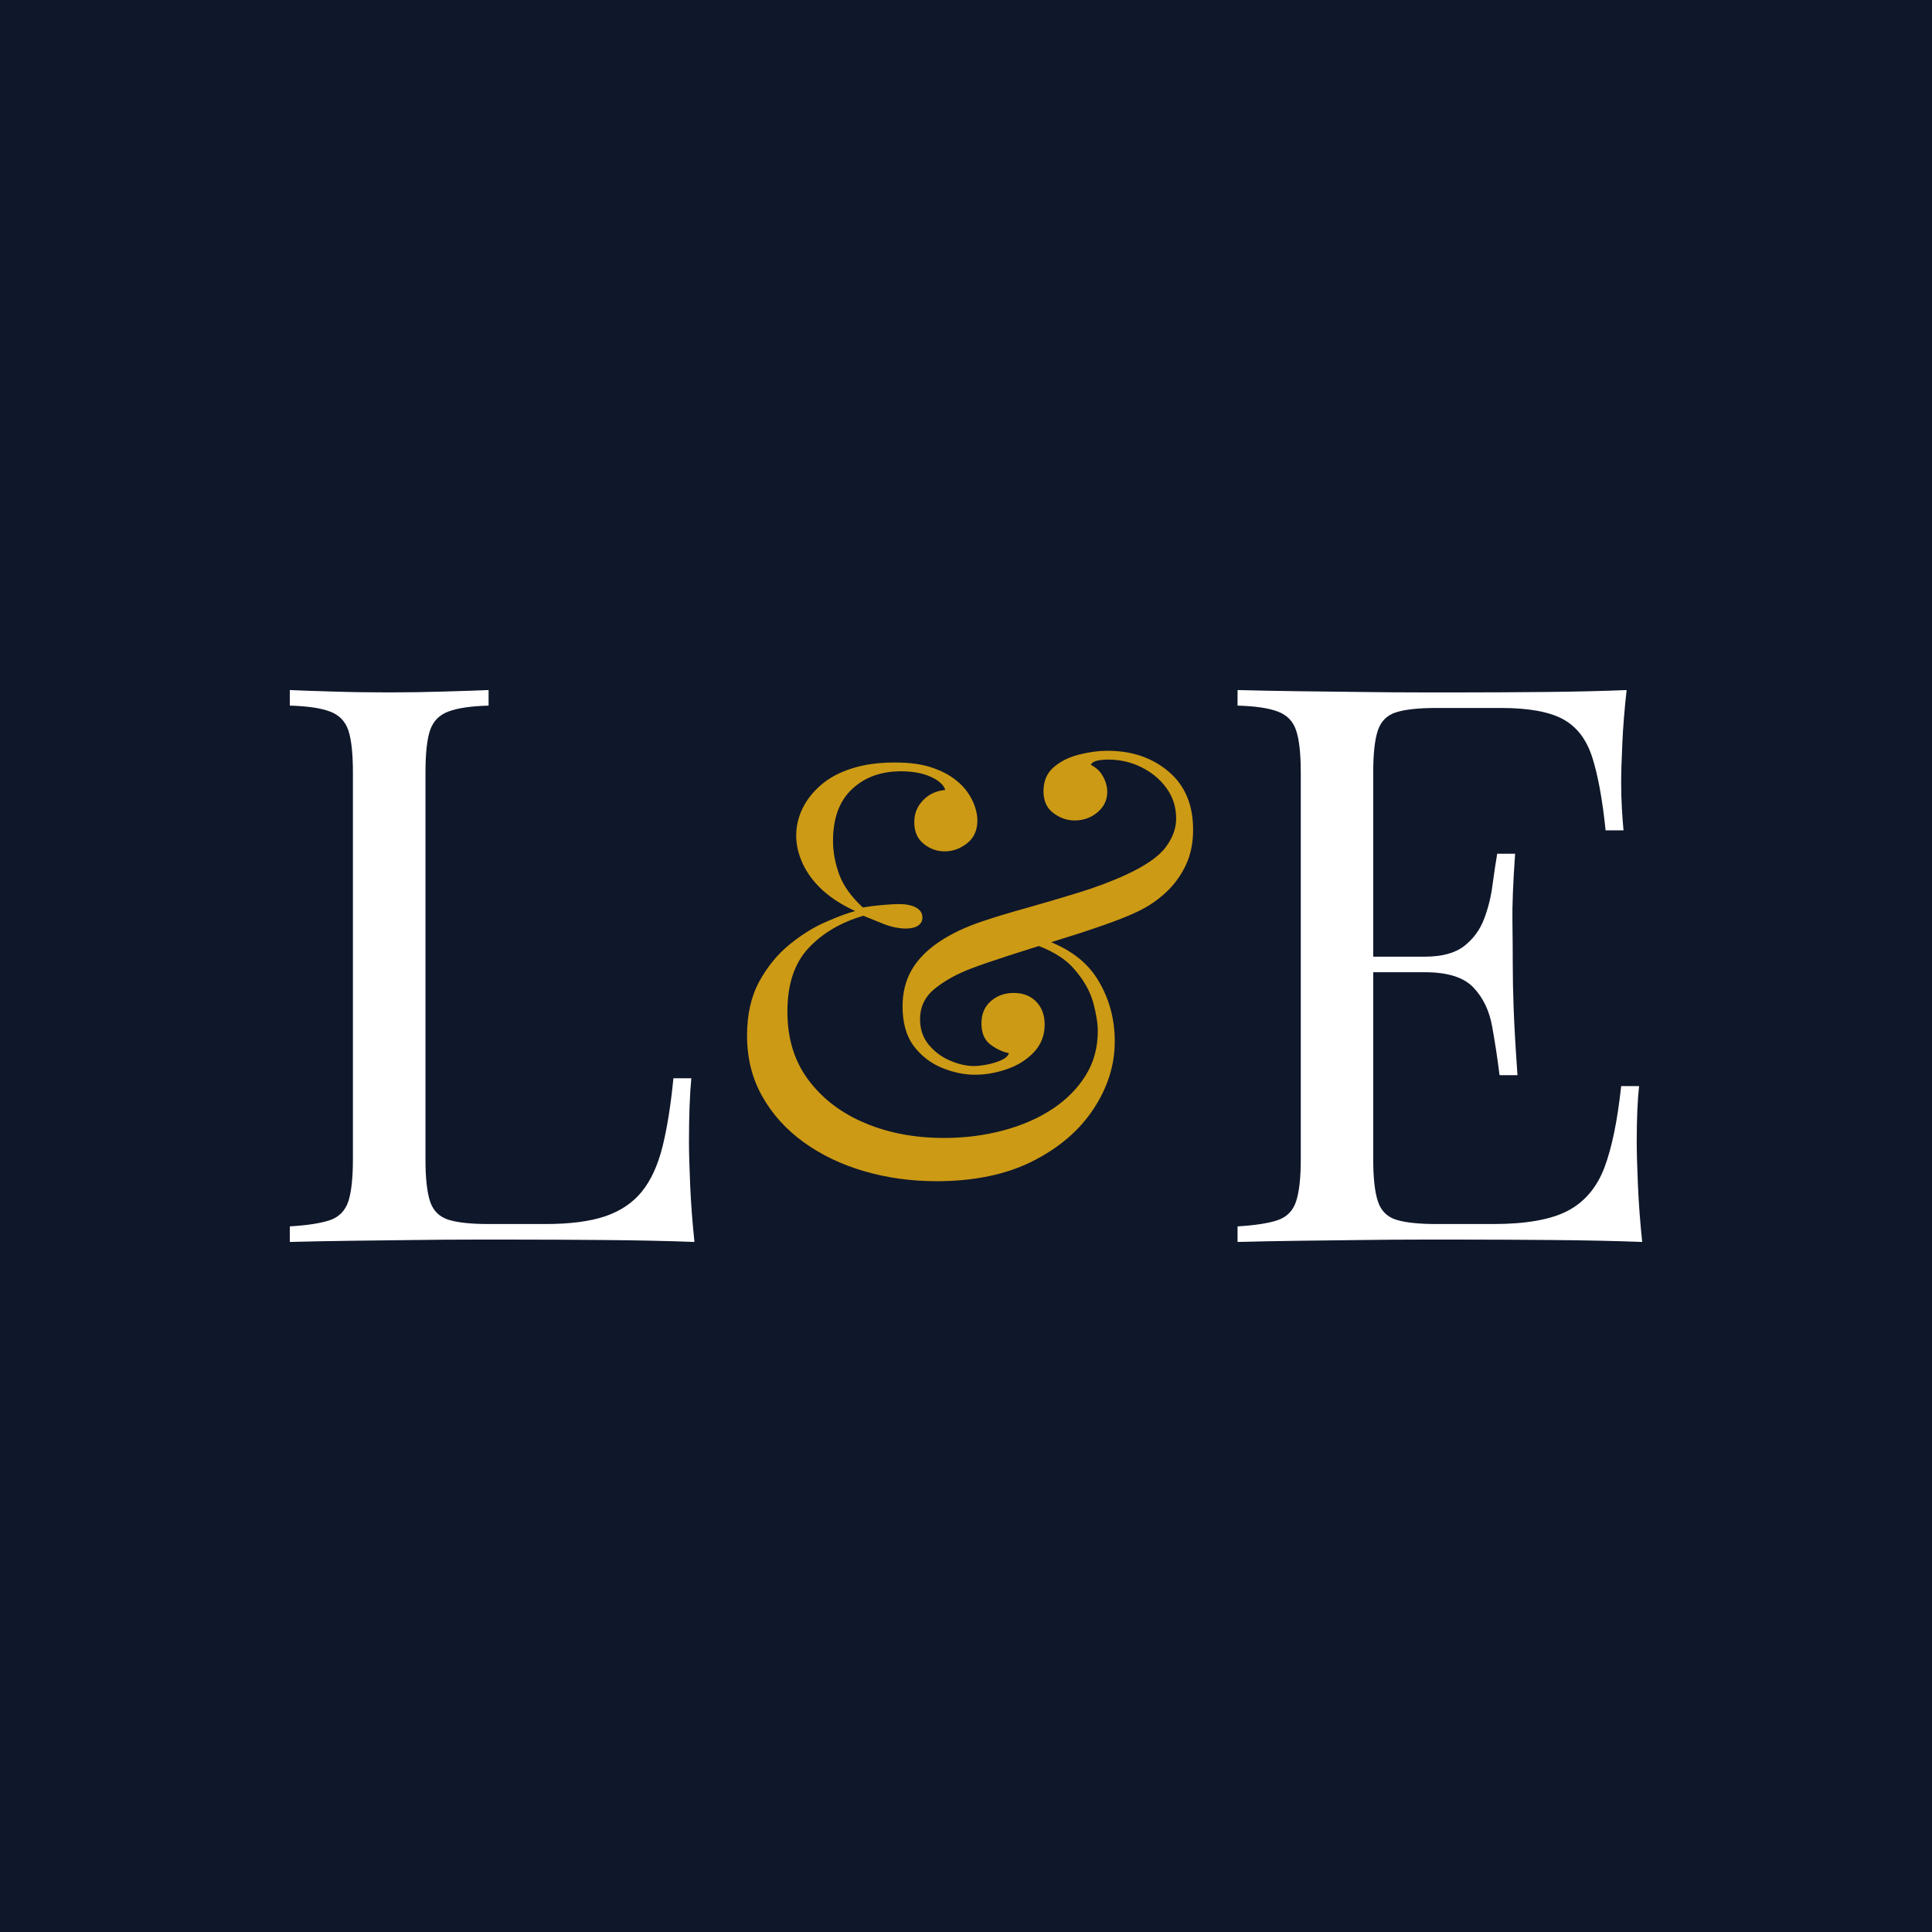
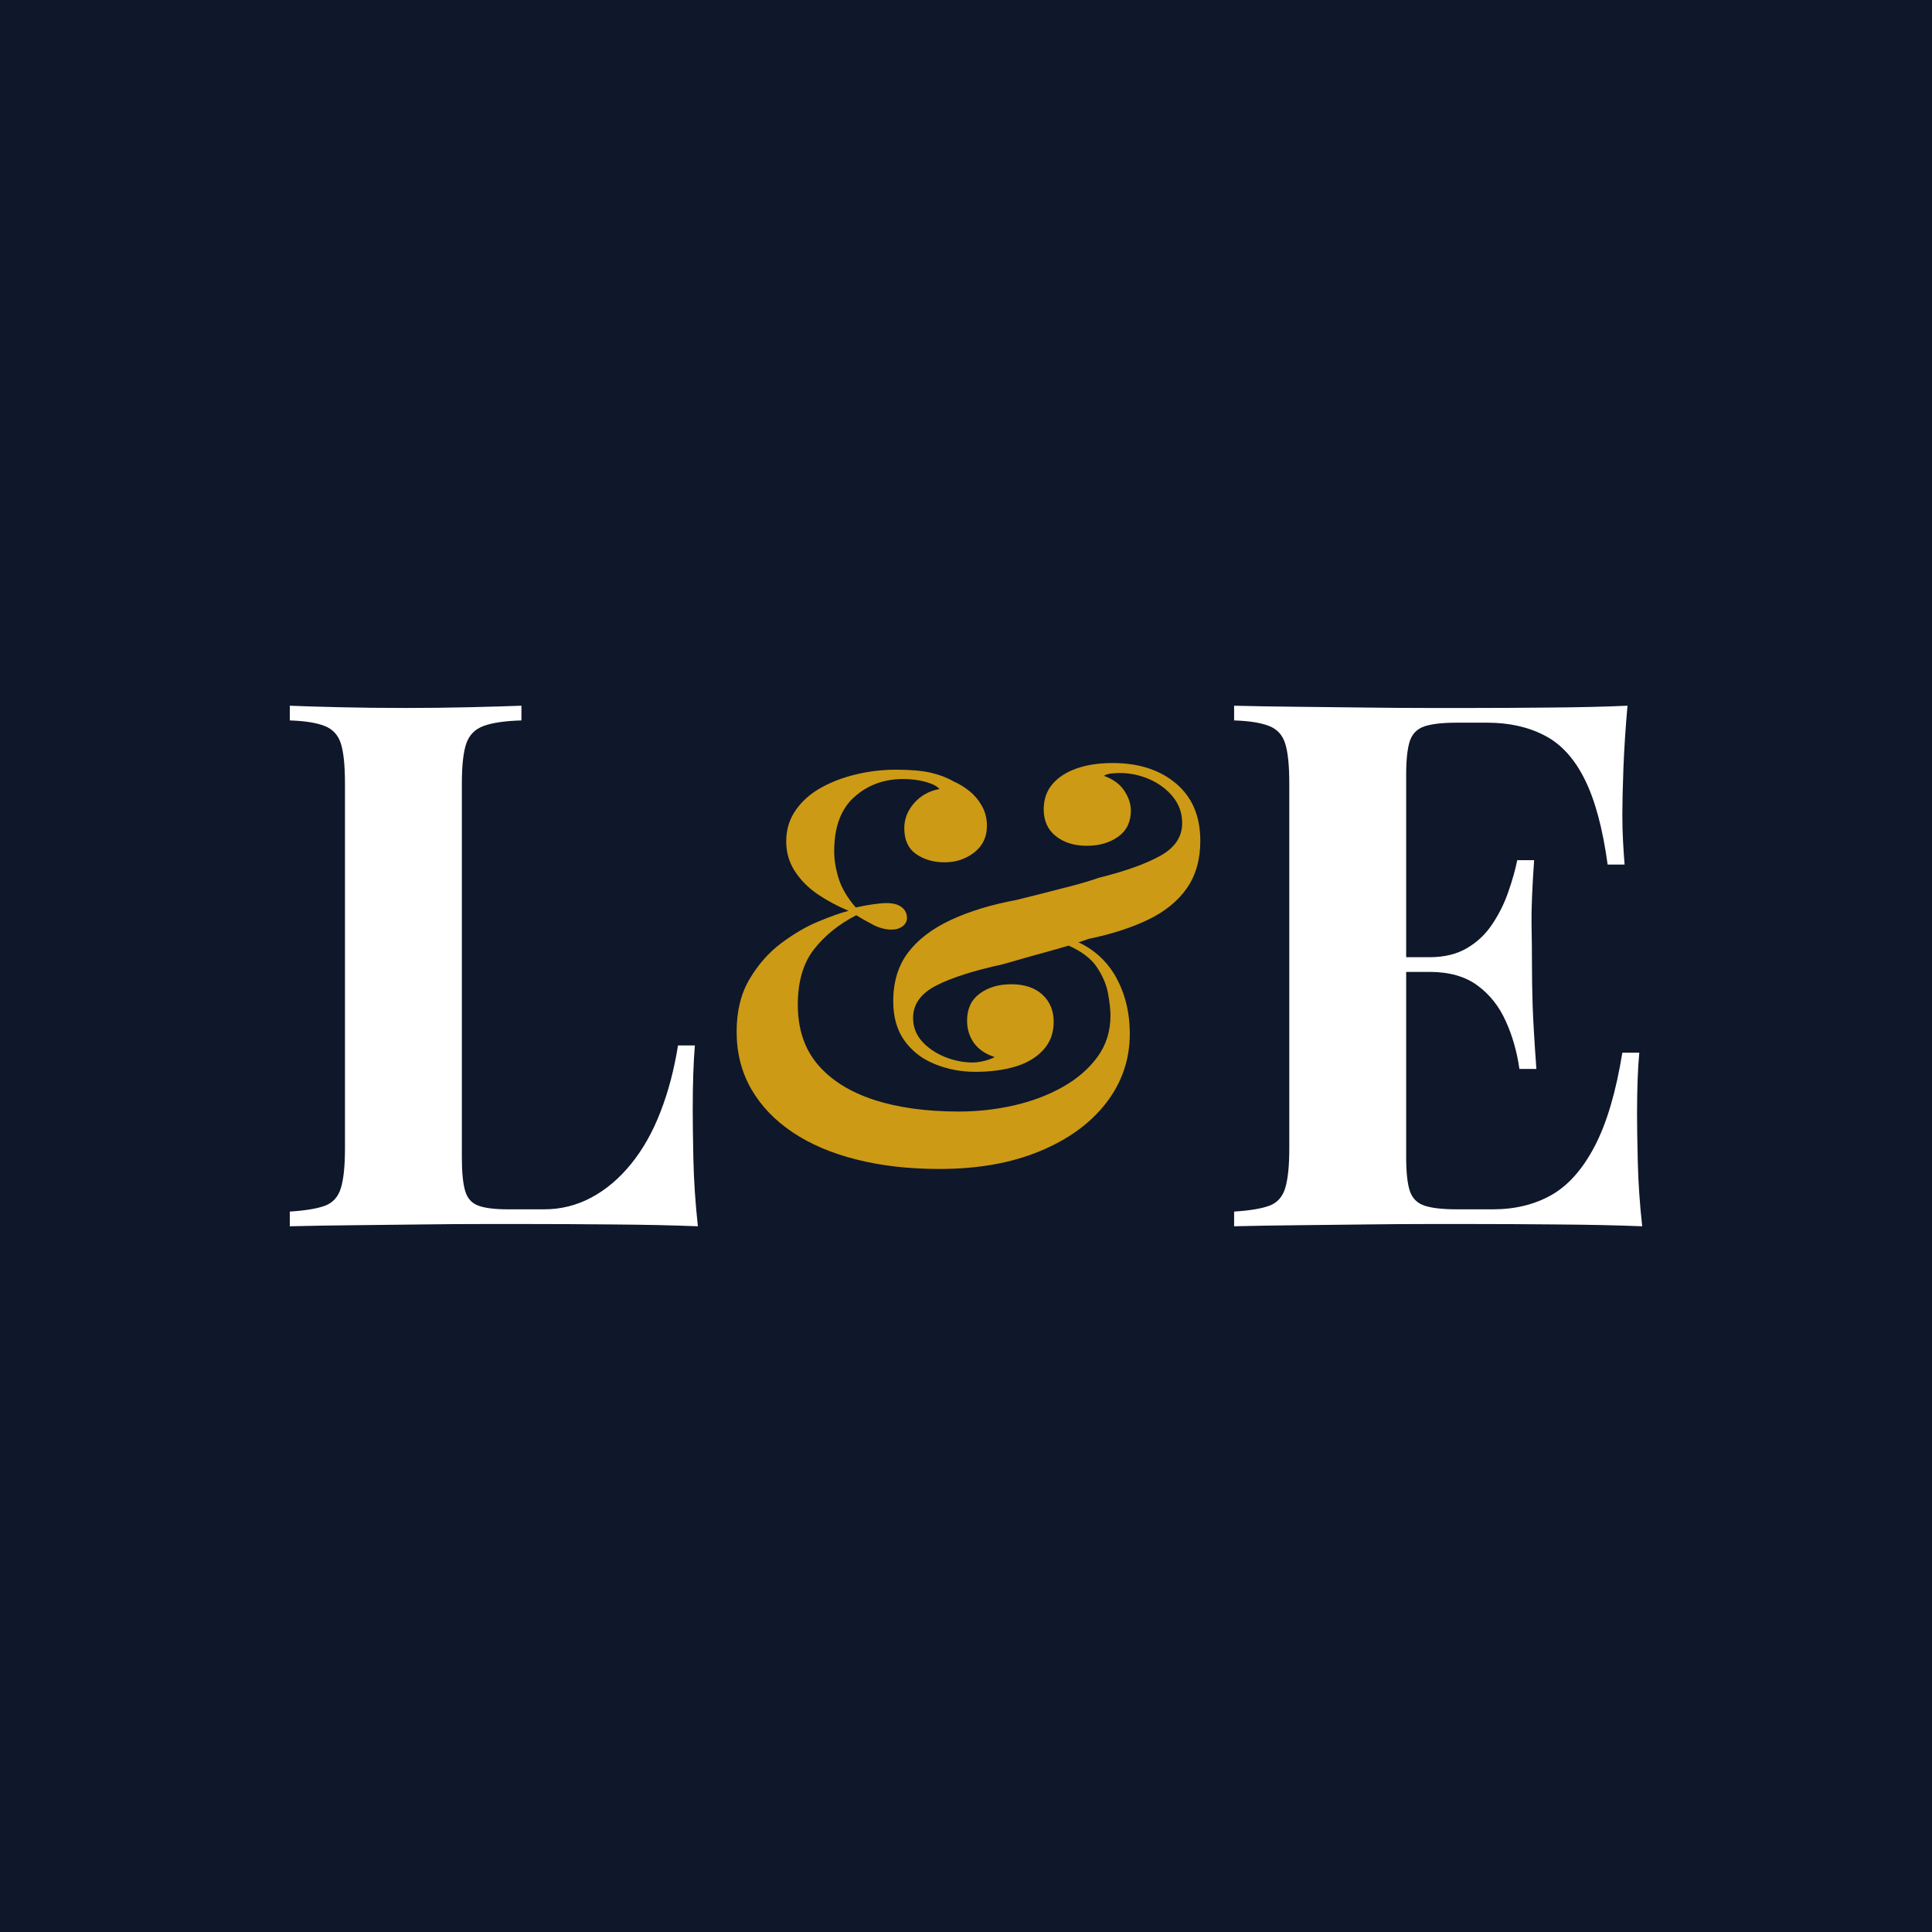
<svg xmlns="http://www.w3.org/2000/svg" viewBox="0 0 180 180" role="img">
  <rect width="180" height="180" fill="#0F172A" />
-   <path d="M45.52 64.29L45.52 64.29L45.52 65.74Q43.05 65.81 41.78 66.29Q40.51 66.76 40.07 68.03Q39.64 69.30 39.64 71.99L39.64 71.99L39.64 108.01Q39.64 110.63 40.07 111.94Q40.51 113.24 41.78 113.64Q43.05 114.04 45.52 114.04L45.52 114.04L50.82 114.04Q54.24 114.04 56.38 113.32Q58.52 112.59 59.79 111.03Q61.06 109.47 61.72 106.85Q62.37 104.24 62.74 100.46L62.74 100.46L64.41 100.46Q64.19 102.71 64.19 106.42L64.19 106.42Q64.19 107.80 64.30 110.37Q64.41 112.95 64.70 115.71L64.70 115.71Q60.99 115.57 56.34 115.53Q51.70 115.49 48.06 115.49L48.06 115.49Q46.47 115.49 43.96 115.49Q41.45 115.49 38.55 115.53Q35.64 115.57 32.67 115.60Q29.69 115.64 27.00 115.71L27.00 115.71L27.00 114.26Q29.47 114.11 30.74 113.68Q32.01 113.24 32.45 111.94Q32.88 110.63 32.88 108.01L32.88 108.01L32.88 71.99Q32.88 69.30 32.45 68.03Q32.01 66.76 30.74 66.29Q29.47 65.81 27.00 65.74L27.00 65.74L27.00 64.29Q28.53 64.36 30.99 64.43Q33.46 64.51 36.30 64.51L36.30 64.51Q38.84 64.51 41.35 64.43Q43.85 64.36 45.52 64.29Z" fill="#FFFFFF" />
-   <path d="M83.38 71.04L83.38 71.04Q85.45 71.04 86.81 71.51Q88.18 71.97 89.05 72.68L89.05 72.68Q89.75 73.22 90.19 73.88Q90.63 74.53 90.84 75.18Q91.06 75.84 91.06 76.44L91.06 76.44Q91.06 77.80 90.11 78.56Q89.16 79.32 88.01 79.32L88.01 79.32Q86.92 79.32 86.05 78.61Q85.18 77.91 85.18 76.60L85.18 76.60Q85.18 75.40 86.00 74.56Q86.81 73.71 88.07 73.60L88.07 73.60Q87.85 72.89 86.73 72.38Q85.61 71.86 83.93 71.86L83.93 71.86Q81.15 71.86 79.38 73.52Q77.61 75.18 77.61 78.34L77.61 78.34Q77.61 79.87 78.18 81.45Q78.75 83.03 80.39 84.55L80.39 84.55Q81.31 84.39 82.29 84.31Q83.27 84.23 83.76 84.23L83.76 84.23Q84.74 84.23 85.34 84.55Q85.94 84.88 85.94 85.48L85.94 85.48Q85.94 85.97 85.53 86.24Q85.12 86.51 84.42 86.51L84.42 86.51Q83.38 86.51 82.24 86.05Q81.09 85.59 80.44 85.32L80.44 85.32Q77.28 86.24 75.32 88.34Q73.36 90.44 73.36 94.25L73.36 94.25Q73.36 98.01 75.32 100.62Q77.28 103.24 80.58 104.63Q83.87 106.02 87.96 106.02L87.96 106.02Q90.84 106.02 93.43 105.33Q96.02 104.65 98.01 103.35Q100.00 102.04 101.14 100.21Q102.28 98.39 102.28 96.05L102.28 96.05Q102.28 95.01 101.85 93.40Q101.41 91.80 100.05 90.25Q98.69 88.69 95.86 87.82L95.86 87.82L96.51 87.28Q100.49 88.47 102.18 91.12Q103.86 93.76 103.86 97.03L103.86 97.03Q103.86 100.30 101.90 103.29Q99.94 106.29 96.24 108.17Q92.53 110.05 87.25 110.05L87.25 110.05Q83.71 110.05 80.52 109.12Q77.33 108.19 74.88 106.42Q72.43 104.65 71.02 102.15Q69.60 99.64 69.60 96.48L69.60 96.48Q69.60 93.54 70.74 91.44Q71.89 89.35 73.58 87.98Q75.26 86.62 76.95 85.89Q78.64 85.15 79.68 84.88L79.68 84.88Q77.88 84.06 76.65 82.95Q75.43 81.83 74.80 80.49Q74.18 79.16 74.18 77.85L74.18 77.85Q74.18 76.54 74.77 75.32Q75.37 74.09 76.52 73.11Q77.66 72.13 79.38 71.59Q81.09 71.04 83.38 71.04ZM103.21 69.95L103.21 69.95Q106.59 69.95 108.88 71.89Q111.16 73.82 111.16 77.31L111.16 77.31Q111.16 79.16 110.48 80.60Q109.80 82.05 108.63 83.14Q107.46 84.23 105.99 84.93L105.99 84.93Q104.74 85.53 102.69 86.24Q100.65 86.95 98.33 87.66Q96.02 88.37 93.92 89.05Q91.82 89.73 90.52 90.22L90.52 90.22Q88.50 90.98 87.11 92.10Q85.72 93.21 85.72 94.96L85.72 94.96Q85.72 96.37 86.54 97.35Q87.36 98.33 88.53 98.82Q89.70 99.32 90.74 99.32L90.74 99.32Q91.23 99.32 91.96 99.18Q92.70 99.04 93.30 98.77Q93.89 98.50 94.00 98.12L94.00 98.12Q93.13 97.95 92.29 97.33Q91.44 96.70 91.44 95.34L91.44 95.34Q91.44 94.03 92.32 93.27Q93.19 92.51 94.44 92.51L94.44 92.51Q95.75 92.51 96.54 93.32Q97.33 94.14 97.33 95.45L97.33 95.45Q97.33 96.97 96.32 98.04Q95.31 99.10 93.81 99.61Q92.32 100.13 90.84 100.13L90.84 100.13Q89.32 100.13 87.74 99.48Q86.16 98.82 85.12 97.44Q84.09 96.05 84.09 93.76L84.09 93.76Q84.09 91.85 84.93 90.38Q85.78 88.91 87.47 87.77Q89.16 86.62 91.61 85.81L91.61 85.81Q93.24 85.26 95.58 84.61Q97.93 83.95 100.40 83.19Q102.88 82.43 104.90 81.50L104.90 81.50Q107.62 80.25 108.60 78.94Q109.58 77.63 109.58 76.27L109.58 76.27Q109.58 74.69 108.71 73.47Q107.84 72.24 106.40 71.51Q104.95 70.77 103.26 70.77L103.26 70.77Q102.61 70.77 102.18 70.88Q101.74 70.99 101.63 71.26L101.63 71.26Q102.39 71.64 102.77 72.35Q103.16 73.06 103.16 73.77L103.16 73.77Q103.16 74.91 102.26 75.67Q101.36 76.44 100.11 76.44L100.11 76.44Q99.07 76.44 98.14 75.75Q97.22 75.07 97.22 73.71L97.22 73.71Q97.22 72.30 98.17 71.48Q99.12 70.66 100.51 70.31Q101.90 69.95 103.21 69.95Z" fill="#CC9A14" />
-   <path d="M151.55 64.29L151.55 64.29Q151.26 66.83 151.15 69.23Q151.04 71.62 151.04 72.86L151.04 72.86Q151.04 74.17 151.11 75.36Q151.18 76.56 151.26 77.36L151.26 77.36L149.59 77.36Q149.15 73.08 148.35 70.57Q147.55 68.06 145.63 67.01Q143.70 65.96 139.85 65.96L139.85 65.96L133.82 65.96Q131.36 65.96 130.08 66.36Q128.81 66.76 128.38 68.03Q127.94 69.30 127.94 71.99L127.94 71.99L127.94 108.01Q127.94 110.63 128.38 111.94Q128.81 113.24 130.08 113.64Q131.36 114.04 133.82 114.04L133.82 114.04L139.13 114.04Q143.70 114.04 146.06 112.81Q148.42 111.57 149.48 108.78Q150.53 105.98 151.04 101.19L151.04 101.19L152.71 101.19Q152.49 103.15 152.49 106.42L152.49 106.42Q152.49 107.80 152.60 110.37Q152.71 112.95 153 115.71L153 115.71Q149.30 115.57 144.65 115.53Q140.00 115.49 136.37 115.49L136.37 115.49Q134.77 115.49 132.26 115.49Q129.76 115.49 126.85 115.53Q123.95 115.57 120.97 115.60Q117.99 115.64 115.30 115.71L115.30 115.71L115.30 114.26Q117.77 114.11 119.04 113.68Q120.32 113.24 120.75 111.94Q121.19 110.63 121.19 108.01L121.19 108.01L121.19 71.99Q121.19 69.30 120.75 68.03Q120.32 66.76 119.04 66.29Q117.77 65.81 115.30 65.74L115.30 65.74L115.30 64.29Q117.99 64.36 120.97 64.40Q123.95 64.43 126.85 64.47Q129.76 64.51 132.26 64.51Q134.77 64.51 136.37 64.51L136.37 64.51Q139.71 64.51 143.96 64.47Q148.21 64.43 151.55 64.29ZM125.76 89.13L139.05 89.13Q139.05 89.13 139.05 89.85Q139.05 90.58 139.05 90.58L139.05 90.58L125.76 90.58Q125.76 90.58 125.76 89.85Q125.76 89.13 125.76 89.13L125.76 89.13ZM139.49 79.54L141.16 79.54Q140.87 83.68 140.91 85.86Q140.94 88.04 140.94 89.85L140.94 89.85Q140.94 91.67 141.02 93.85Q141.09 96.03 141.38 100.17L141.38 100.17L139.71 100.17Q139.42 97.84 139.02 95.63Q138.62 93.41 137.27 92.00Q135.93 90.58 132.74 90.58L132.74 90.58L132.74 89.13Q135.13 89.13 136.40 88.15Q137.67 87.17 138.26 85.64Q138.84 84.12 139.05 82.48Q139.27 80.85 139.49 79.54L139.49 79.54Z" fill="#FFFFFF" />
+   <path d="M48.58 65.75L48.58 65.75L48.58 67.12Q46.25 67.19 45.05 67.64Q43.85 68.08 43.44 69.28Q43.03 70.48 43.03 73.01L43.03 73.01L43.03 107.81Q43.03 109.93 43.34 110.96Q43.64 111.99 44.57 112.33Q45.49 112.67 47.34 112.67L47.34 112.67L50.70 112.67Q53.03 112.67 55.08 111.58Q57.14 110.48 58.78 108.46Q60.43 106.44 61.52 103.63Q62.62 100.82 63.17 97.40L63.17 97.40L64.74 97.40Q64.54 99.73 64.54 103.43L64.54 103.43Q64.54 105.00 64.60 108.01Q64.67 111.03 65.02 114.25L65.02 114.25Q61.52 114.11 57.14 114.08Q52.75 114.04 49.33 114.04L49.33 114.04L44.95 114.04Q42.27 114.04 39.19 114.08Q36.11 114.11 32.96 114.15Q29.81 114.18 27 114.25L27 114.25L27 112.88Q29.19 112.74 30.29 112.33Q31.38 111.92 31.76 110.69Q32.14 109.45 32.14 106.99L32.14 106.99L32.14 73.01Q32.14 70.48 31.76 69.28Q31.38 68.08 30.25 67.64Q29.12 67.19 27 67.12L27 67.12L27 65.75Q28.71 65.82 31.62 65.89Q34.53 65.96 37.82 65.96L37.82 65.96Q40.84 65.96 43.75 65.89Q46.66 65.82 48.58 65.75Z" fill="#FFFFFF" />
+   <path d="M83.48 71.71L83.48 71.71Q85.48 71.71 86.71 71.99Q87.95 72.28 88.82 72.79L88.82 72.79Q89.64 73.15 90.33 73.71Q91.03 74.28 91.49 75.10Q91.95 75.92 91.95 76.95L91.95 76.95Q91.95 78.49 90.77 79.42Q89.59 80.34 88.00 80.34L88.00 80.34Q86.46 80.34 85.35 79.57Q84.25 78.80 84.25 77.16L84.25 77.16Q84.25 75.87 85.17 74.82Q86.10 73.77 87.53 73.51L87.53 73.51Q87.17 73.10 86.22 72.84Q85.27 72.58 84.14 72.58L84.14 72.58Q81.47 72.58 79.60 74.25Q77.72 75.92 77.72 79.31L77.72 79.31Q77.72 80.50 78.13 81.83Q78.54 83.17 79.73 84.55L79.73 84.55Q80.60 84.35 81.34 84.25Q82.09 84.14 82.60 84.14L82.60 84.14Q83.53 84.14 84.02 84.53Q84.50 84.91 84.50 85.53L84.50 85.53Q84.50 85.99 84.09 86.30Q83.68 86.61 83.06 86.61L83.06 86.61Q82.19 86.61 81.27 86.12Q80.34 85.63 79.78 85.27L79.78 85.27Q77.36 86.51 75.85 88.43Q74.33 90.36 74.33 93.60L74.33 93.60Q74.33 96.99 76.18 99.17Q78.03 101.35 81.40 102.46Q84.76 103.56 89.33 103.56L89.33 103.56Q91.90 103.56 94.42 103.00Q96.94 102.43 98.96 101.30Q100.99 100.17 102.23 98.50Q103.46 96.83 103.46 94.62L103.46 94.62Q103.46 93.80 103.23 92.54Q103.00 91.28 102.12 90L102.12 90Q101.30 88.87 99.56 88.10L99.56 88.10Q98.53 88.41 97.40 88.72L97.40 88.72Q96.27 89.02 95.21 89.33Q94.16 89.64 93.39 89.85L93.39 89.85Q89.38 90.72 87.23 91.82Q85.07 92.93 85.07 94.83L85.07 94.83Q85.07 96.11 85.92 97.04Q86.76 97.96 88.05 98.48Q89.33 98.99 90.62 98.99L90.62 98.99Q90.98 98.99 91.39 98.91Q91.80 98.84 92.16 98.71Q92.52 98.58 92.67 98.48L92.67 98.48Q91.39 98.07 90.74 97.17Q90.10 96.27 90.10 95.09L90.10 95.09Q90.10 93.44 91.28 92.57Q92.47 91.70 94.21 91.70L94.21 91.70Q96.06 91.70 97.12 92.67Q98.17 93.65 98.17 95.19L98.17 95.19Q98.17 96.78 97.19 97.83Q96.22 98.89 94.57 99.38Q92.93 99.86 90.87 99.86L90.87 99.86Q88.87 99.86 87.10 99.14Q85.33 98.43 84.27 96.96Q83.22 95.50 83.22 93.29L83.22 93.29Q83.22 90.57 84.61 88.74Q85.99 86.92 88.59 85.71Q91.18 84.50 94.73 83.84L94.73 83.84Q95.81 83.58 97.12 83.24Q98.43 82.91 99.81 82.55Q101.20 82.19 102.38 81.78L102.38 81.78Q106.08 80.86 108.11 79.73Q110.14 78.60 110.14 76.69L110.14 76.69Q110.14 75.31 109.29 74.25Q108.44 73.20 107.11 72.61Q105.77 72.02 104.33 72.02L104.33 72.02Q103.87 72.02 103.49 72.07Q103.10 72.12 102.84 72.28L102.84 72.28Q104.13 72.74 104.74 73.66Q105.36 74.59 105.36 75.51L105.36 75.51Q105.36 77.11 104.18 77.95Q103.00 78.80 101.25 78.80Q99.50 78.80 98.37 77.90Q97.24 77.00 97.24 75.41L97.24 75.41Q97.24 74.02 98.04 73.07Q98.84 72.12 100.27 71.61Q101.71 71.09 103.67 71.09L103.67 71.09Q107.31 71.09 109.57 73.00Q111.83 74.90 111.83 78.34L111.83 78.34Q111.83 80.96 110.57 82.76Q109.32 84.55 106.98 85.68Q104.64 86.81 101.40 87.48L101.40 87.48Q100.99 87.64 100.48 87.79L100.48 87.79Q102.59 88.77 103.82 90.77L103.82 90.77Q105.26 93.19 105.26 96.32L105.26 96.32Q105.26 99.91 103.05 102.77Q100.84 105.62 96.86 107.26Q92.88 108.91 87.53 108.91L87.53 108.91Q83.27 108.91 79.80 108.03Q76.33 107.16 73.84 105.49Q71.35 103.82 69.99 101.46Q68.63 99.09 68.63 96.11L68.63 96.11Q68.63 93.24 69.84 91.21Q71.04 89.18 72.79 87.87Q74.54 86.56 76.28 85.84Q78.03 85.12 79.06 84.86L79.06 84.86Q77.47 84.19 76.16 83.30Q74.85 82.40 74.05 81.16Q73.25 79.93 73.25 78.39L73.25 78.39Q73.25 76.75 74.13 75.49Q75.00 74.23 76.46 73.41Q77.93 72.58 79.75 72.15Q81.57 71.71 83.48 71.71Z" fill="#CC9A14" />
+   <path d="M151.63 65.75L151.63 65.75Q151.36 68.77 151.25 71.57Q151.15 74.38 151.15 75.89L151.15 75.89Q151.15 77.26 151.22 78.49Q151.29 79.73 151.36 80.55L151.36 80.55L149.78 80.55Q149.10 75.55 147.66 72.64Q146.22 69.72 143.92 68.53Q141.63 67.33 138.55 67.33L138.55 67.33L135.74 67.33Q133.75 67.33 132.72 67.67Q131.70 68.01 131.35 69.04Q131.01 70.07 131.01 72.19L131.01 72.19L131.01 89.18L133.20 89.18Q135.26 89.18 136.70 88.32Q138.14 87.47 139.06 86.06Q139.99 84.66 140.53 83.08Q141.08 81.51 141.36 80.14L141.36 80.14L142.93 80.14Q142.66 84.04 142.69 86.10Q142.73 88.15 142.73 89.86Q142.73 91.58 142.79 93.63Q142.86 95.69 143.14 99.59L143.14 99.59L141.56 99.59Q141.22 97.19 140.29 95.14Q139.37 93.08 137.66 91.82Q135.94 90.55 133.20 90.55L133.20 90.55L131.01 90.55L131.01 107.81Q131.01 109.93 131.35 110.96Q131.70 111.99 132.72 112.33Q133.75 112.67 135.74 112.67L135.74 112.67L139.10 112.67Q142.18 112.67 144.54 111.34Q146.90 110.00 148.58 106.78Q150.26 103.56 151.15 98.08L151.15 98.08L152.73 98.08Q152.52 100.27 152.52 103.84L152.52 103.84Q152.52 105.41 152.59 108.29Q152.66 111.17 153 114.25L153 114.25Q149.51 114.11 145.12 114.08Q140.74 114.04 137.31 114.04L137.31 114.04L132.93 114.04Q130.26 114.04 127.18 114.08Q124.09 114.11 120.94 114.15Q117.79 114.18 114.98 114.25L114.98 114.25L114.98 112.88Q117.18 112.74 118.27 112.33Q119.37 111.92 119.74 110.69Q120.12 109.45 120.12 106.99L120.12 106.99L120.12 73.01Q120.12 70.48 119.74 69.28Q119.37 68.08 118.24 67.64Q117.11 67.19 114.98 67.12L114.98 67.12L114.98 65.75Q117.79 65.82 120.94 65.85Q124.09 65.89 127.18 65.92Q130.26 65.96 132.93 65.96L132.93 65.96L137.31 65.96Q140.47 65.96 144.47 65.92Q148.48 65.89 151.63 65.75Z" fill="#FFFFFF" />
</svg>
